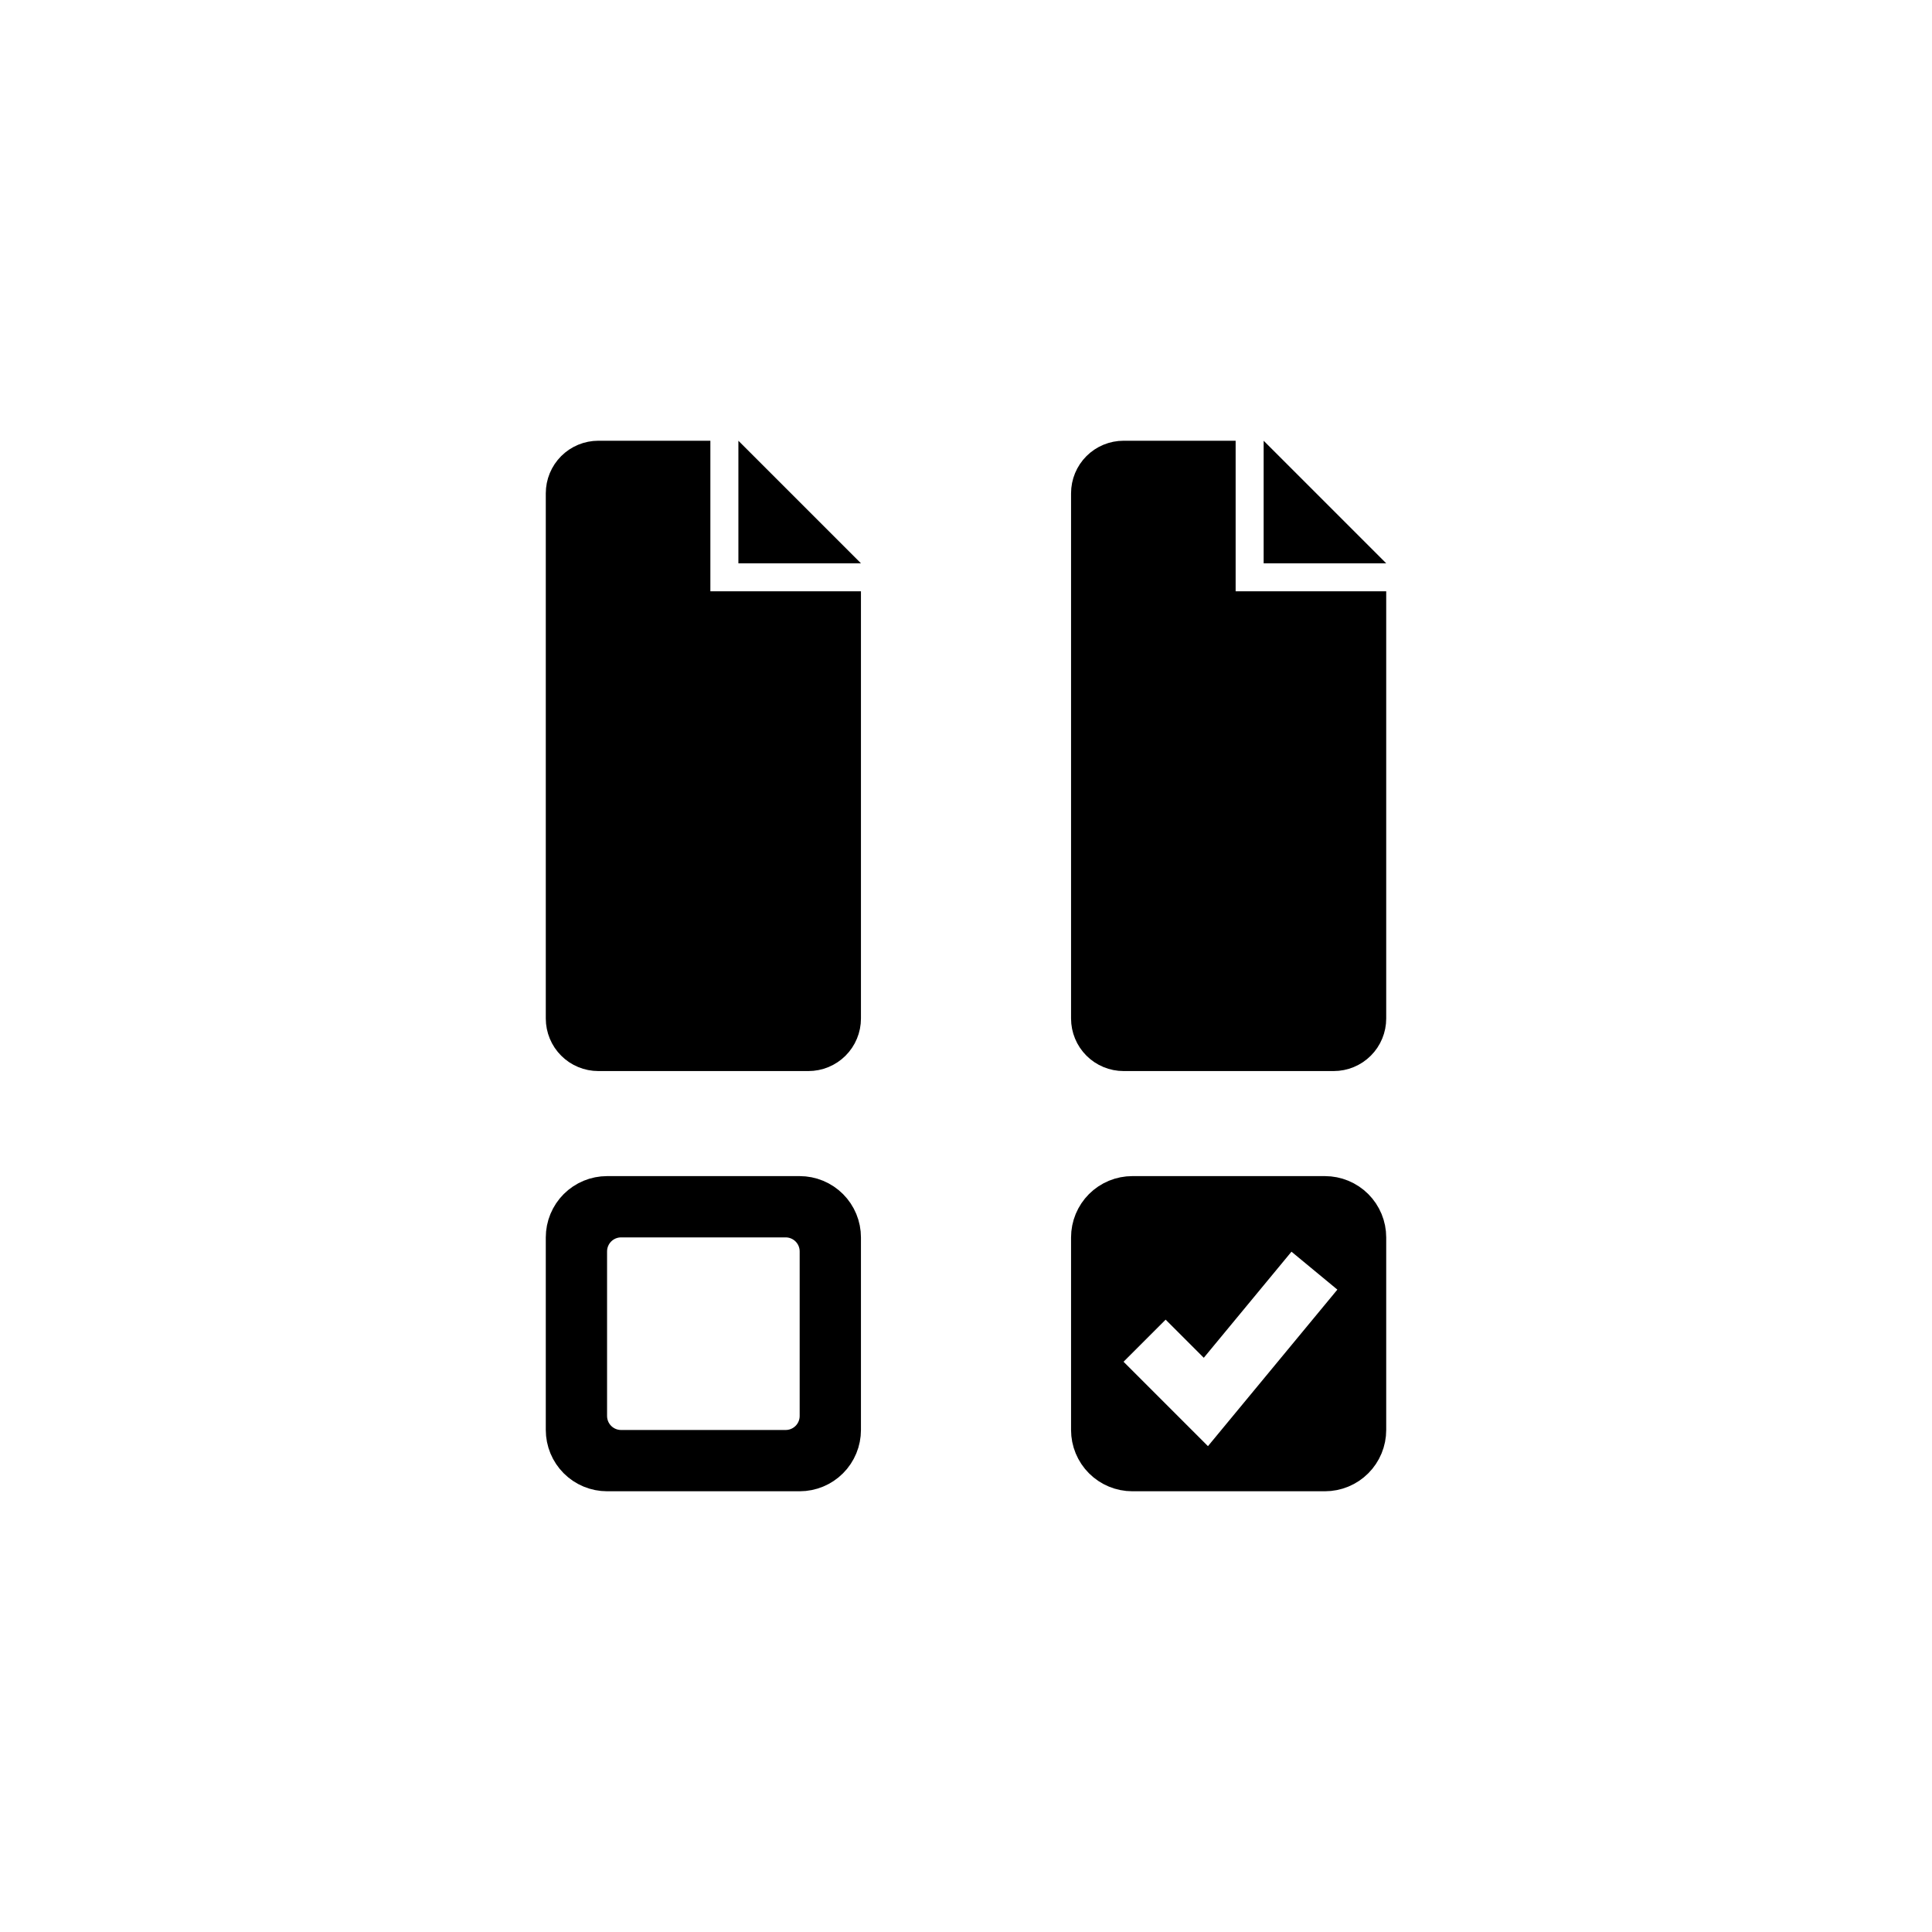
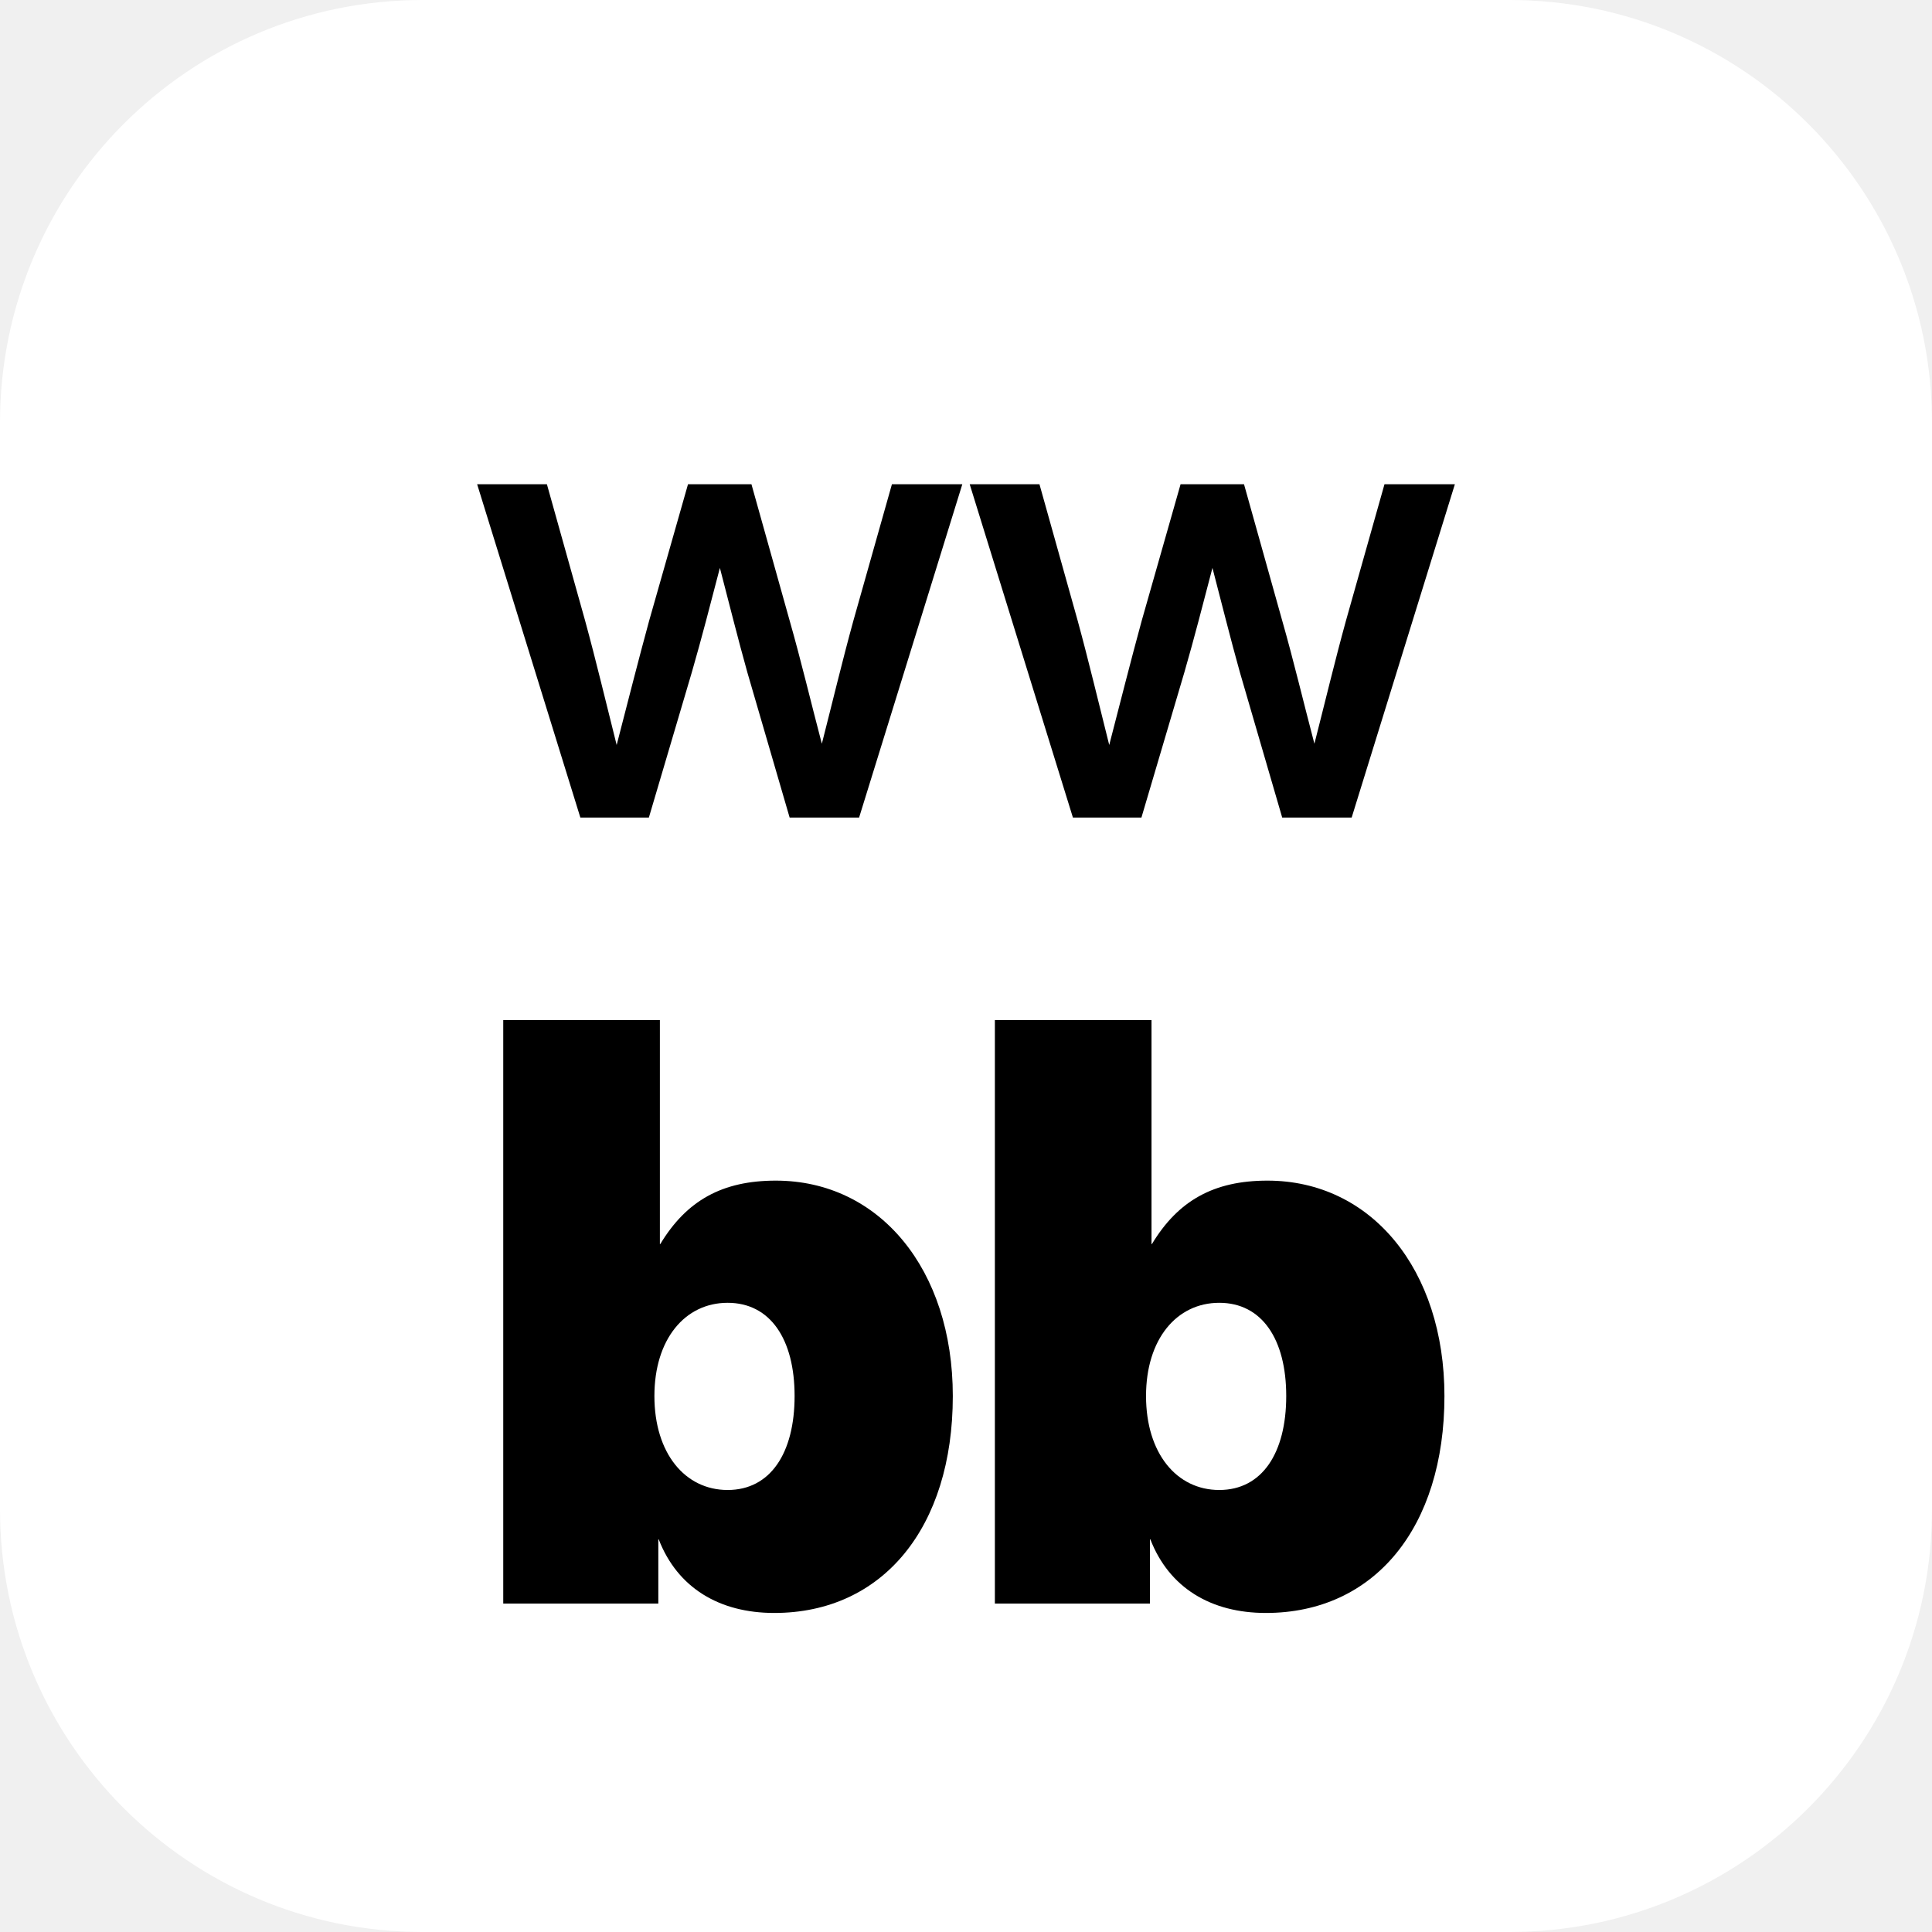
<svg xmlns="http://www.w3.org/2000/svg" viewBox="0 0 512.00 512.00" width="512.00" height="512.00" role="img">
-   <rect width="512" height="512" fill="#FFFFFF" />
-   <path fill="#000000" fill-rule="evenodd" d="M195.680,116.800 L195.680,149.280 L228.160,149.280ZM334.880,149.280 L367.360,149.280 L334.880,116.800ZM151.998,118.444 L150.826,119.146 L149.729,119.960 L148.717,120.877 L147.800,121.889 L146.986,122.986 L146.284,124.158 L145.700,125.393 L145.239,126.679 L144.907,128.004 L144.707,129.356 L144.640,130.720 L144.640,269.920 L144.707,271.284 L144.907,272.636 L145.239,273.961 L145.700,275.247 L146.284,276.482 L146.986,277.654 L147.800,278.751 L148.717,279.763 L149.729,280.680 L150.826,281.494 L151.998,282.196 L153.233,282.780 L154.519,283.241 L155.844,283.573 L157.196,283.773 L158.560,283.840 L214.240,283.840 L215.604,283.773 L216.956,283.573 L218.281,283.241 L219.567,282.780 L220.802,282.196 L221.974,281.494 L223.071,280.680 L224.083,279.763 L225.000,278.751 L225.814,277.654 L226.516,276.482 L227.100,275.247 L227.561,273.961 L227.893,272.636 L228.093,271.284 L228.160,269.920 L228.160,156.704 L188.256,156.704 L188.256,116.800 L158.560,116.800 L157.196,116.867 L155.844,117.067 L154.519,117.399 L153.233,117.860ZM292.433,117.860 L291.198,118.444 L290.026,119.146 L288.929,119.960 L287.917,120.877 L287.000,121.889 L286.186,122.986 L285.484,124.158 L284.900,125.393 L284.439,126.679 L284.107,128.004 L283.907,129.356 L283.840,130.720 L283.840,269.920 L283.907,271.284 L284.107,272.636 L284.439,273.961 L284.900,275.247 L285.484,276.482 L286.186,277.654 L287.000,278.751 L287.917,279.763 L288.929,280.680 L290.026,281.494 L291.198,282.196 L292.433,282.780 L293.719,283.241 L295.044,283.573 L296.396,283.773 L297.760,283.840 L353.440,283.840 L354.804,283.773 L356.156,283.573 L357.481,283.241 L358.767,282.780 L360.002,282.196 L361.174,281.494 L362.271,280.680 L363.283,279.763 L364.200,278.751 L365.014,277.654 L365.716,276.482 L366.300,275.247 L366.761,273.961 L367.093,272.636 L367.293,271.284 L367.360,269.920 L367.360,156.704 L327.456,156.704 L327.456,116.800 L297.760,116.800 L296.396,116.867 L295.044,117.067 L293.719,117.399ZM156.166,312.379 L154.665,312.916 L153.225,313.598 L151.858,314.417 L150.577,315.366 L149.397,316.437 L148.326,317.617 L147.377,318.898 L146.558,320.265 L145.876,321.705 L145.339,323.206 L144.952,324.752 L144.718,326.328 L144.640,327.920 L144.640,378.960 L144.718,380.552 L144.952,382.128 L145.339,383.674 L145.876,385.175 L146.558,386.615 L147.377,387.982 L148.326,389.263 L149.397,390.443 L150.577,391.514 L151.858,392.463 L153.225,393.282 L154.665,393.964 L156.166,394.501 L157.712,394.888 L159.288,395.122 L160.880,395.200 L211.920,395.200 L213.512,395.122 L215.088,394.888 L216.634,394.501 L218.135,393.964 L219.575,393.282 L220.942,392.463 L222.223,391.514 L223.403,390.443 L224.474,389.263 L225.423,387.982 L226.242,386.615 L226.924,385.175 L227.461,383.674 L227.848,382.128 L228.082,380.552 L228.160,378.960 L228.160,327.920 L228.082,326.328 L227.848,324.752 L227.461,323.206 L226.924,321.705 L226.242,320.265 L225.423,318.898 L224.474,317.617 L223.403,316.437 L222.223,315.366 L220.942,314.417 L219.575,313.598 L218.135,312.916 L216.634,312.379 L215.088,311.992 L213.512,311.758 L211.920,311.680 L160.880,311.680 L159.288,311.758 L157.712,311.992ZM209.629,328.203 L209.958,328.358 L210.270,328.546 L210.563,328.763 L210.833,329.007 L211.077,329.277 L211.294,329.570 L211.482,329.882 L211.637,330.211 L211.760,330.554 L211.849,330.908 L211.902,331.268 L211.920,331.632 L211.920,375.248 L211.902,375.612 L211.849,375.972 L211.760,376.326 L211.637,376.669 L211.482,376.998 L211.294,377.310 L211.077,377.603 L210.833,377.873 L210.563,378.117 L210.270,378.334 L209.958,378.522 L209.629,378.677 L209.286,378.800 L208.932,378.889 L208.572,378.942 L208.208,378.960 L164.592,378.960 L164.228,378.942 L163.868,378.889 L163.514,378.800 L163.171,378.677 L162.842,378.522 L162.530,378.334 L162.237,378.117 L161.967,377.873 L161.723,377.603 L161.506,377.310 L161.318,376.998 L161.163,376.669 L161.040,376.326 L160.951,375.972 L160.898,375.612 L160.880,375.248 L160.880,331.632 L160.898,331.268 L160.951,330.908 L161.040,330.554 L161.163,330.211 L161.318,329.882 L161.506,329.570 L161.723,329.277 L161.967,329.007 L162.237,328.763 L162.530,328.546 L162.842,328.358 L163.171,328.203 L163.514,328.080 L163.868,327.991 L164.228,327.938 L164.592,327.920 L208.208,327.920 L208.572,327.938 L208.932,327.991 L209.286,328.080ZM295.366,312.379 L293.865,312.916 L292.425,313.598 L291.058,314.417 L289.777,315.366 L288.597,316.437 L287.526,317.617 L286.577,318.898 L285.758,320.265 L285.076,321.705 L284.539,323.206 L284.152,324.752 L283.918,326.328 L283.840,327.920 L283.840,378.960 L283.918,380.552 L284.152,382.128 L284.539,383.674 L285.076,385.175 L285.758,386.615 L286.577,387.982 L287.526,389.263 L288.597,390.443 L289.777,391.514 L291.058,392.463 L292.425,393.282 L293.865,393.964 L295.366,394.501 L296.912,394.888 L298.488,395.122 L300.080,395.200 L351.120,395.200 L352.712,395.122 L354.288,394.888 L355.834,394.501 L357.335,393.964 L358.775,393.282 L360.142,392.463 L361.423,391.514 L362.603,390.443 L363.674,389.263 L364.623,387.982 L365.442,386.615 L366.124,385.175 L366.661,383.674 L367.048,382.128 L367.282,380.552 L367.360,378.960 L367.360,327.920 L367.282,326.328 L367.048,324.752 L366.661,323.206 L366.124,321.705 L365.442,320.265 L364.623,318.898 L363.674,317.617 L362.603,316.437 L361.423,315.366 L360.142,314.417 L358.775,313.598 L357.335,312.916 L355.834,312.379 L354.288,311.992 L352.712,311.758 L351.120,311.680 L300.080,311.680 L298.488,311.758 L296.912,311.992ZM342.256,331.710 L354.416,341.762 L320.122,383.246 L297.750,360.874 L308.906,349.718 L319.014,359.826Z" />
+   <rect width="512" height="512" rx="112" fill="#FFFFFF" />
+   <g transform="translate(124.44 216.67) scale(2.1254)">
+     <path fill="#000000" fill-rule="evenodd" d="M13.815 0.0H22.356L27.709 -18.105C28.929 -22.316 30.07 -26.764 31.211 -31.133C32.353 -26.764 33.455 -22.316 34.636 -18.105L39.91 0.0H48.569L61.439 -41.563H52.662L47.86 -24.56C46.483 -19.561 45.223 -14.287 43.924 -9.21C42.586 -14.287 41.327 -19.601 39.91 -24.56L35.147 -41.563H27.236L22.395 -24.56C21.018 -19.522 19.679 -14.209 18.341 -9.053C17.042 -14.209 15.783 -19.522 14.405 -24.56L9.643 -41.563H0.945ZM75.231 0.0H83.772L89.125 -18.105C90.345 -22.316 91.486 -26.764 92.628 -31.133C93.769 -26.764 94.871 -22.316 96.052 -18.105L101.326 0.0H109.985L122.855 -41.563H114.078L109.277 -24.56C107.899 -19.561 106.64 -14.287 105.341 -9.21C104.003 -14.287 102.743 -19.601 101.326 -24.56L96.564 -41.563H88.653L83.811 -24.56C82.434 -19.522 81.096 -14.209 79.758 -9.053C78.459 -14.209 77.199 -19.522 75.822 -24.56L71.059 -41.563H62.361ZM37.988 99.172C51.514 99.172 60.254 88.527 60.254 72.121C60.254 56.35 51.123 45.266 38.184 45.266C31.494 45.266 27.051 47.756 23.779 53.176H23.73V25.246H4.199V98.0H23.535V89.992H23.584C25.928 96.047 31.152 99.172 37.988 99.172ZM32.178 83.84C26.855 83.84 23.047 79.25 23.047 72.121C23.047 65.041 26.855 60.5 32.178 60.5C37.5 60.5 40.527 65.041 40.527 72.121C40.527 79.25 37.5 83.84 32.178 83.84ZM99.288 99.172C112.814 99.172 121.554 88.527 121.554 72.121C121.554 56.35 112.423 45.266 99.484 45.266C92.794 45.266 88.351 47.756 85.079 53.176H85.03V25.246H65.499V98.0H84.835V89.992H84.884C87.228 96.047 92.452 99.172 99.288 99.172ZM93.478 83.84C88.155 83.84 84.347 79.25 84.347 72.121C84.347 65.041 88.155 60.5 93.478 60.5C98.8 60.5 101.827 65.041 101.827 72.121C101.827 79.25 98.8 83.84 93.478 83.84Z" />
+   </g>
</svg>
